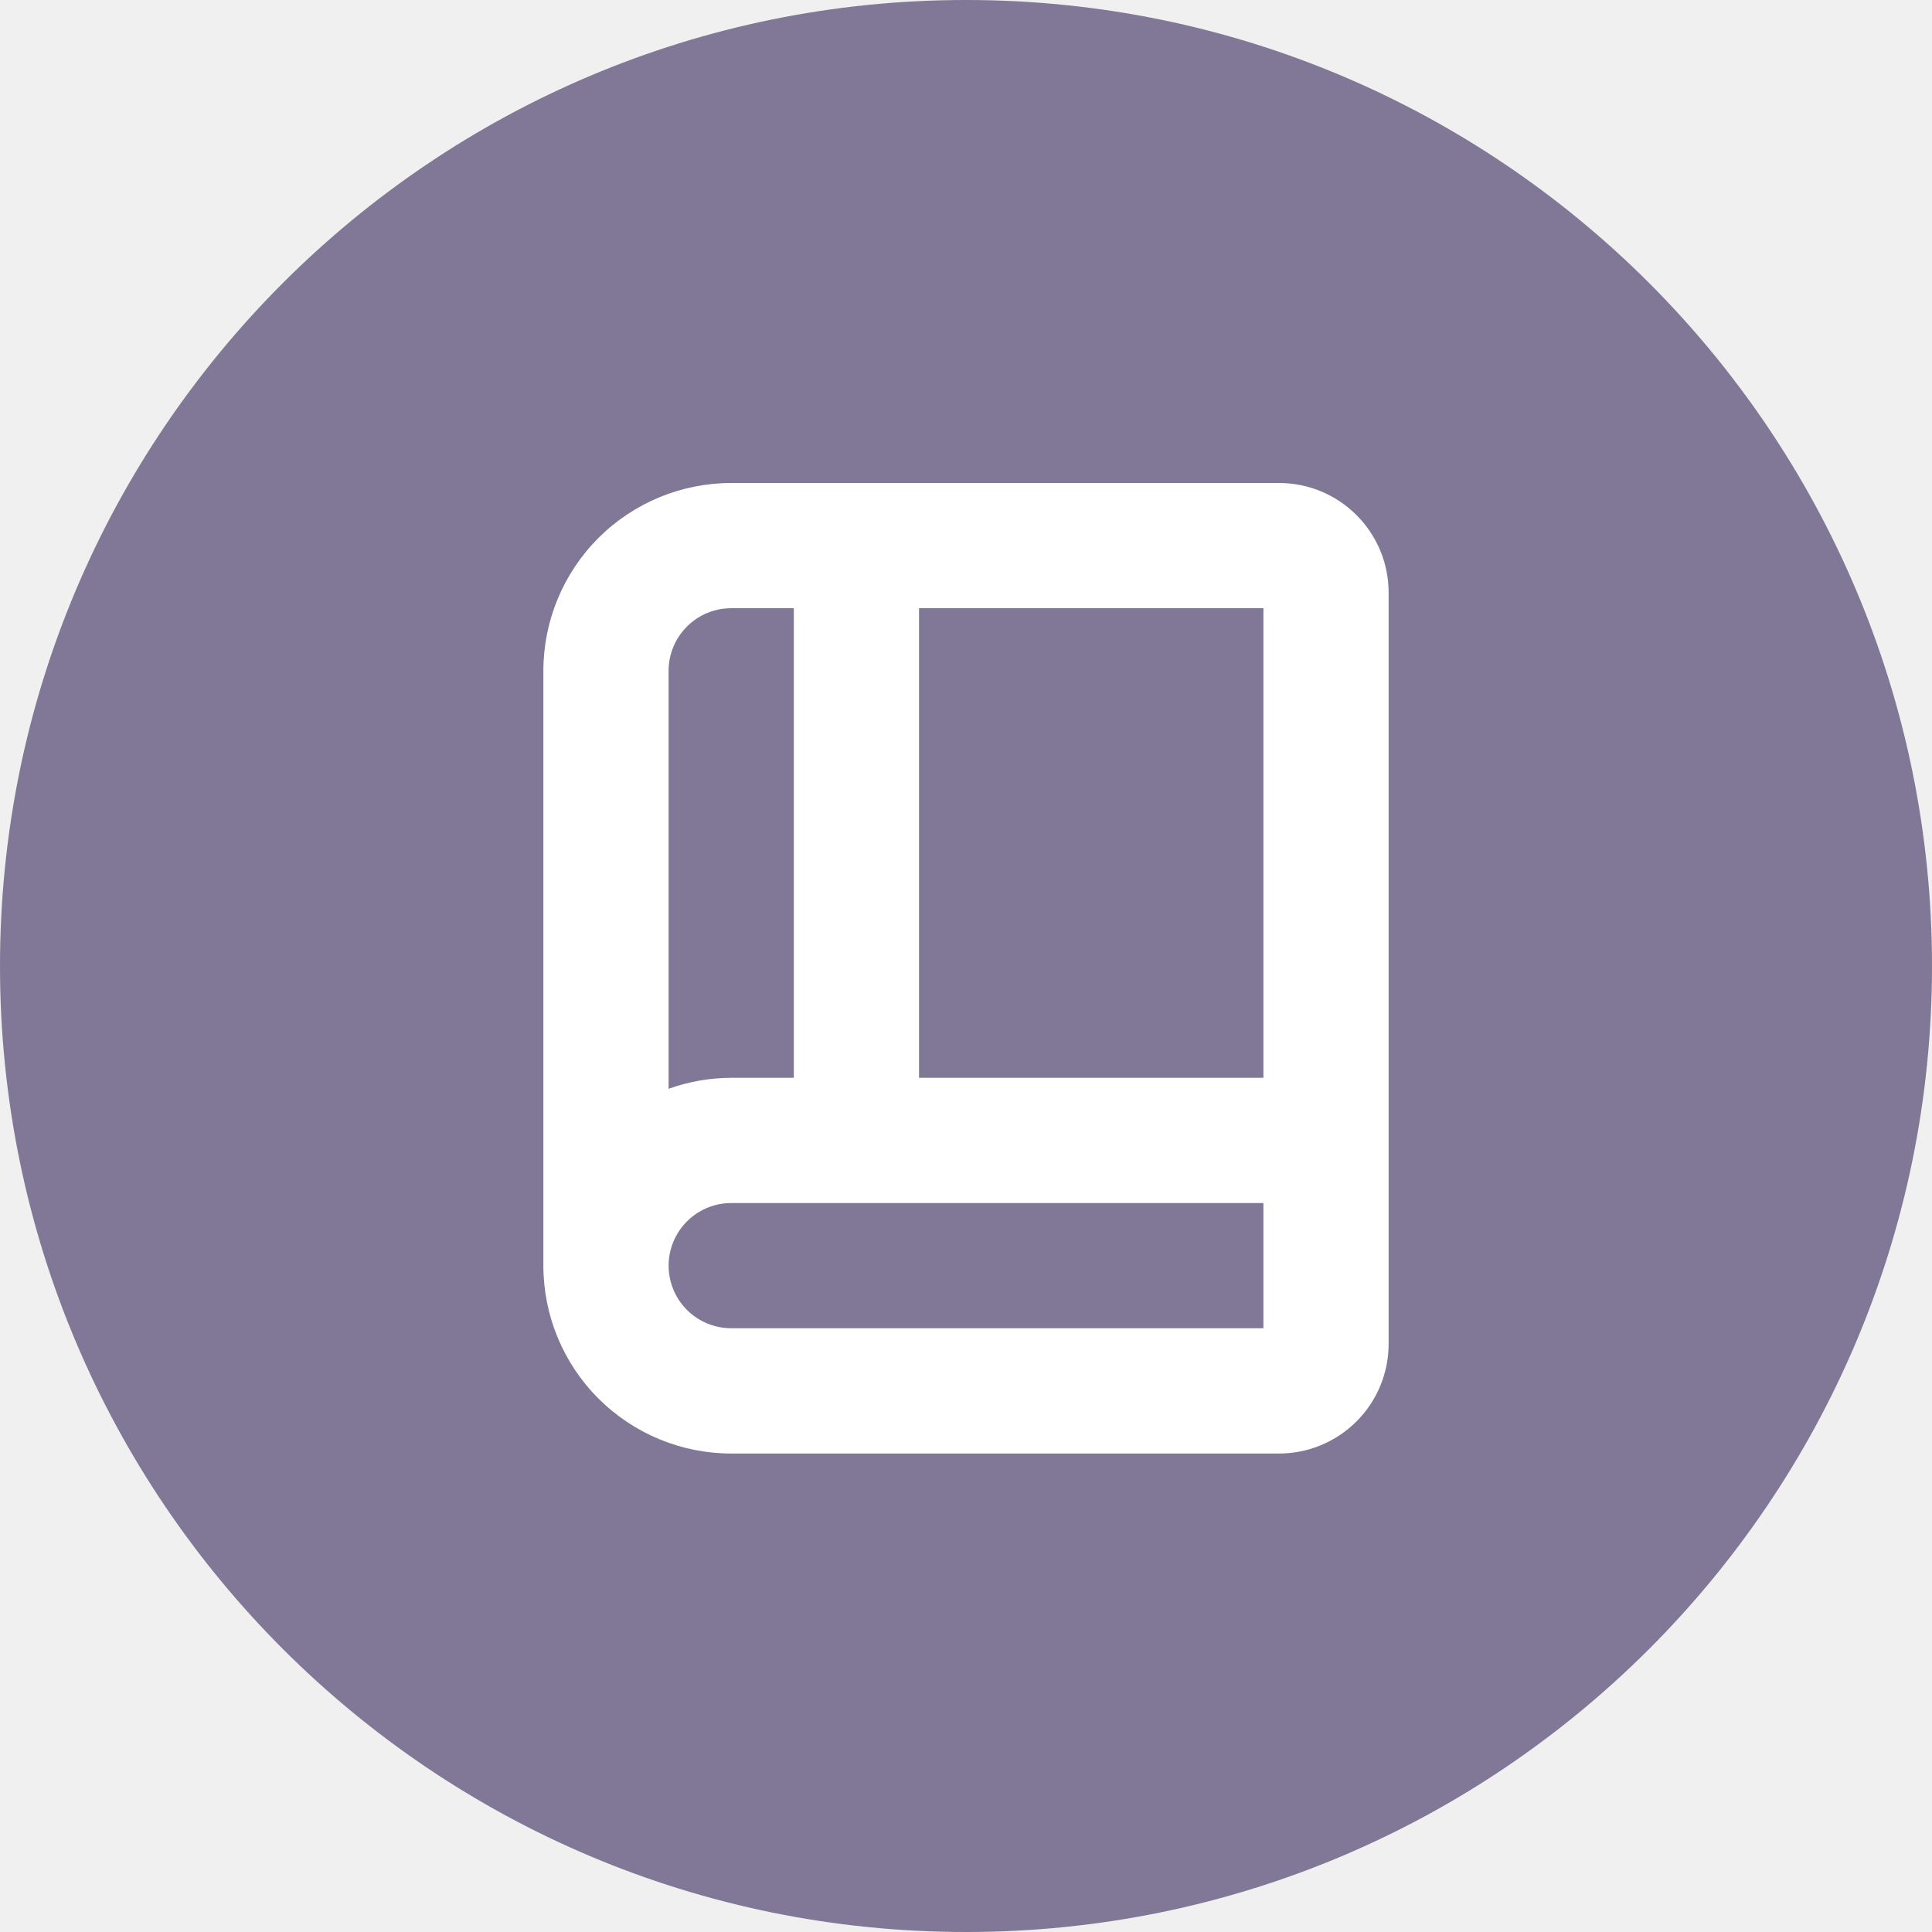
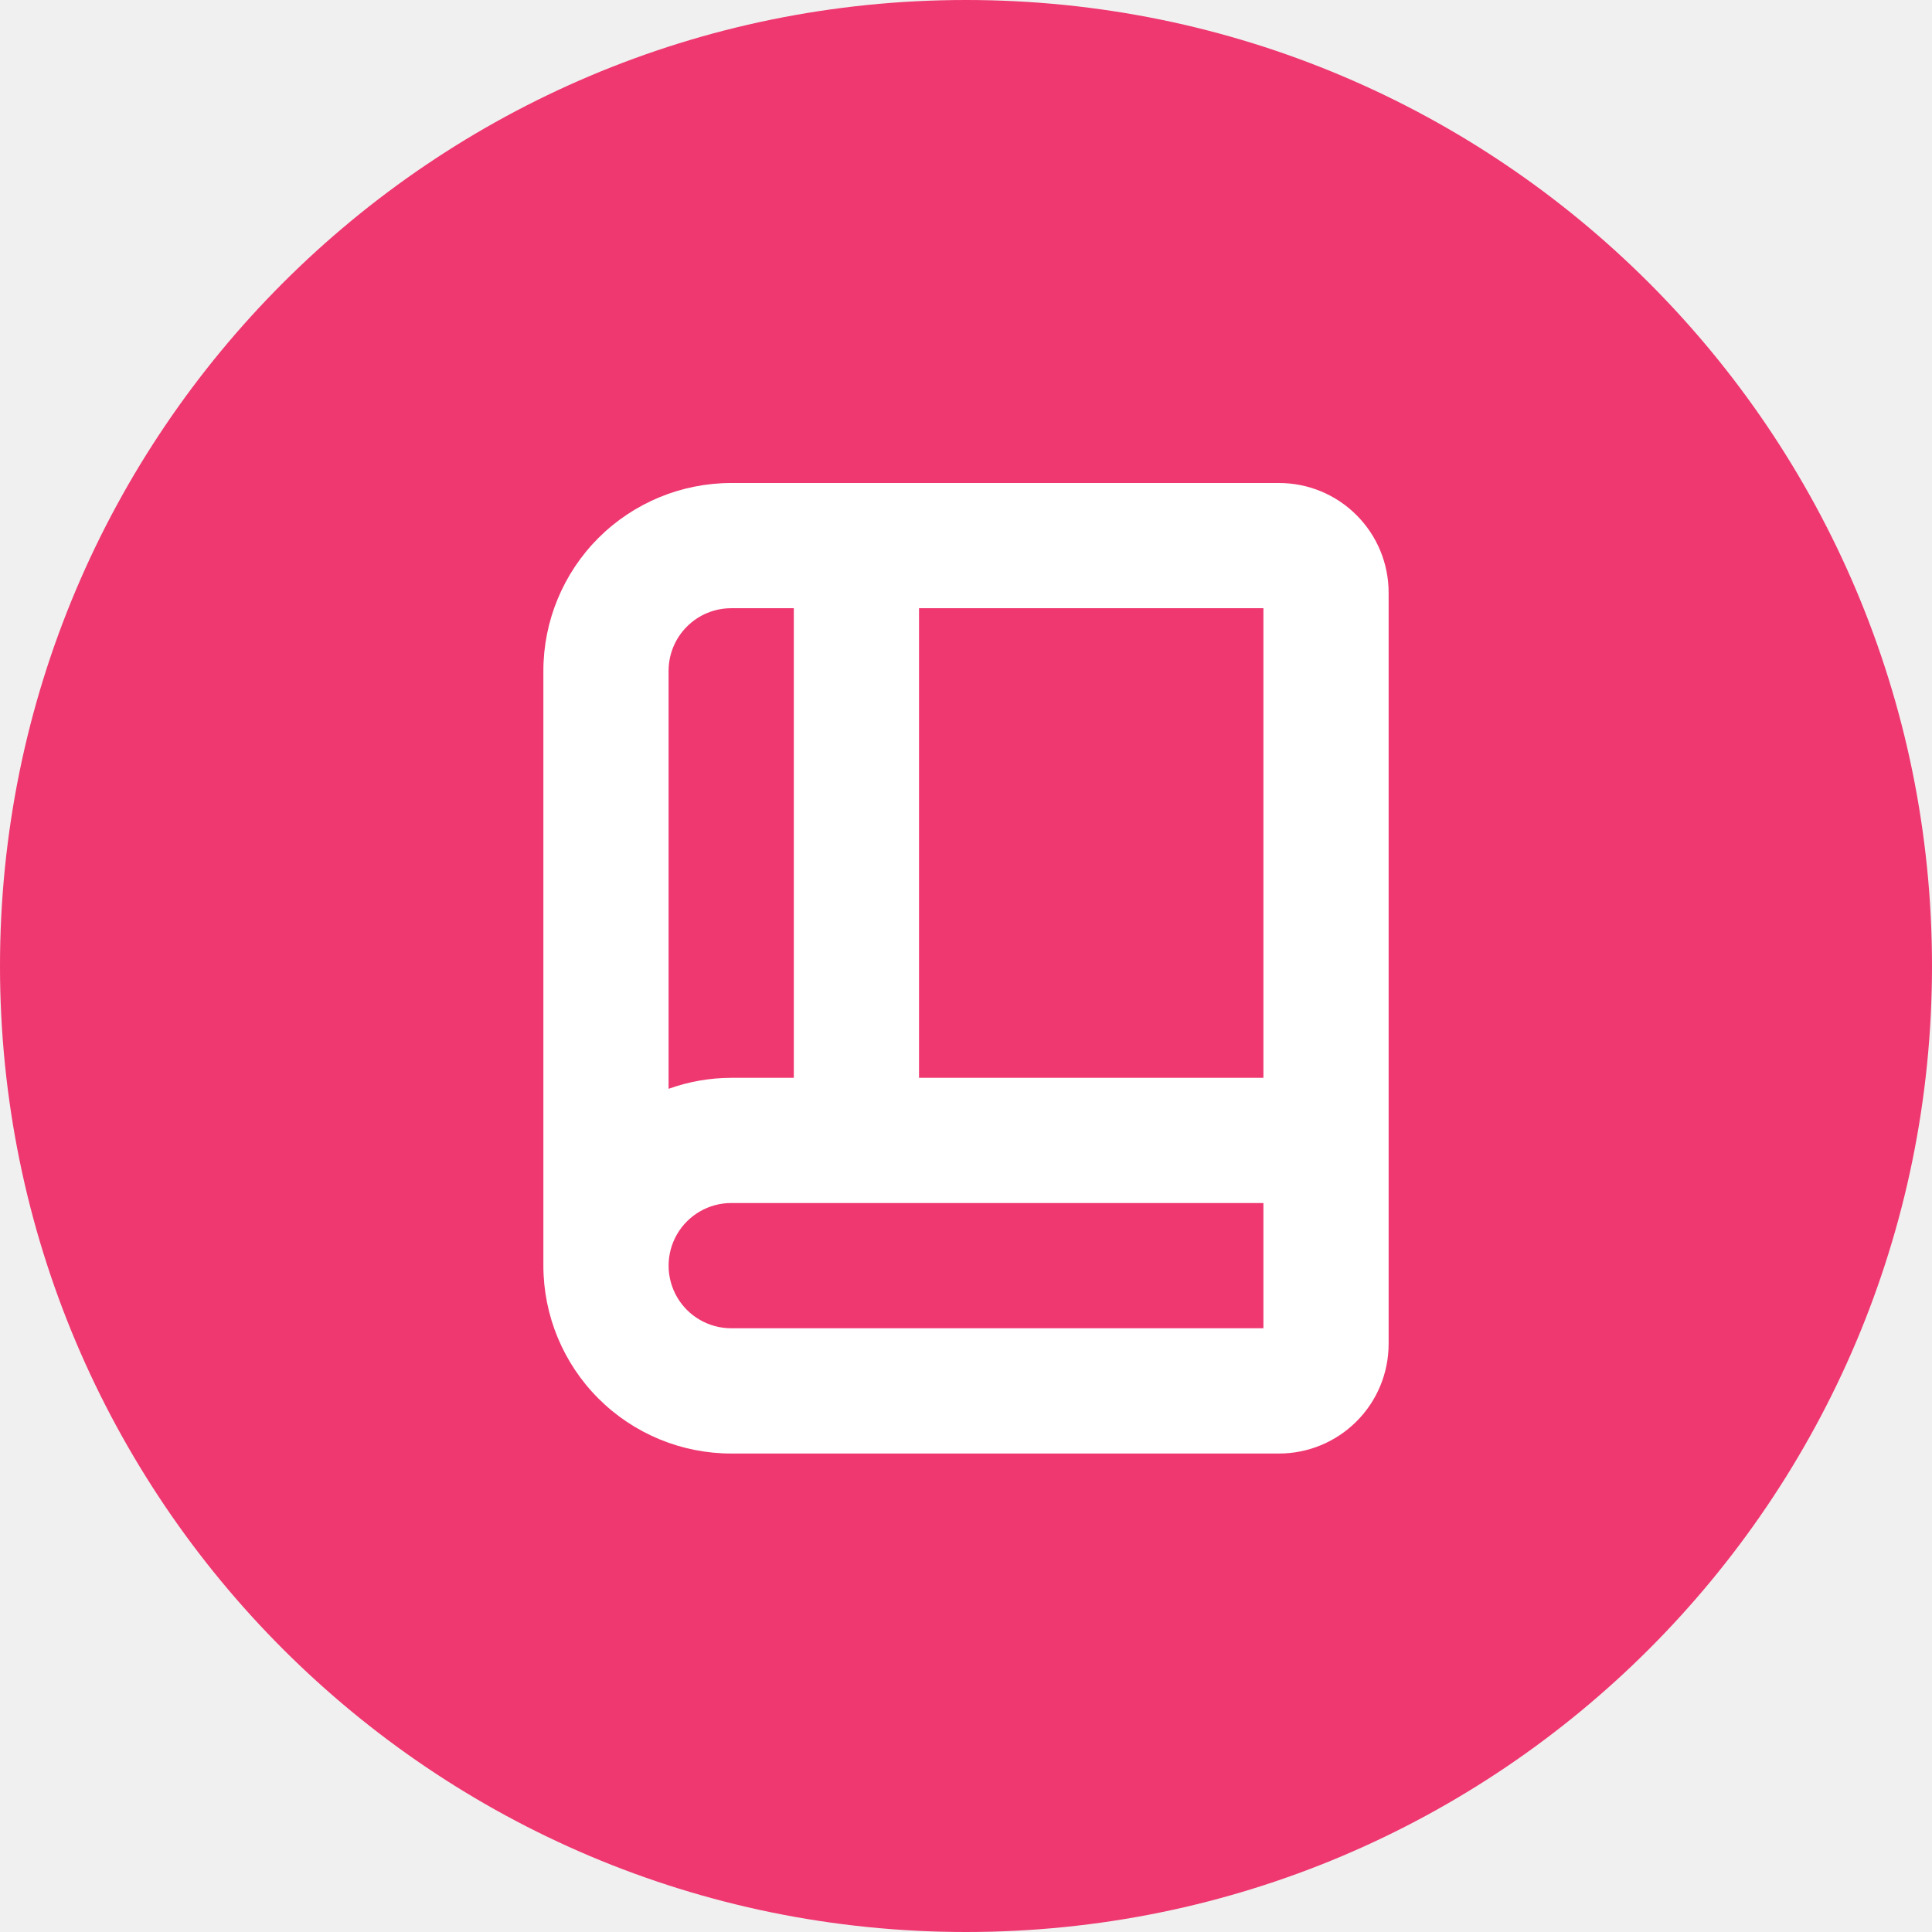
<svg xmlns="http://www.w3.org/2000/svg" width="32" height="32" viewBox="0 0 32 32" fill="none">
-   <g clip-path="url(#clip0_190_8002)">
-     <circle cx="16" cy="16" r="16" fill="#807896" />
-     <path d="M23 22.259V9.815C23 9.334 22.809 8.872 22.468 8.532C22.128 8.191 21.667 8 21.185 8H12.111C11.286 8 10.495 8.328 9.911 8.911C9.328 9.495 9 10.286 9 11.111V20.963C9 21.788 9.328 22.58 9.911 23.163C10.495 23.747 11.286 24.075 12.111 24.075H21.185C21.667 24.075 22.128 23.883 22.468 23.543C22.809 23.203 23 22.741 23 22.259V22.259ZM11.074 11.111C11.074 10.836 11.183 10.572 11.378 10.378C11.572 10.183 11.836 10.074 12.111 10.074H13.148V17.852H12.111C11.758 17.853 11.407 17.914 11.074 18.034L11.074 11.111ZM20.926 22H12.111C11.741 22 11.398 21.802 11.213 21.482C11.028 21.161 11.028 20.765 11.213 20.445C11.398 20.124 11.741 19.926 12.111 19.926H20.926V22ZM20.926 17.852H15.222V10.074H20.926V17.852Z" fill="white" />
-   </g>
-   <defs>
-     <clipPath id="clip0_190_8002">
-       <rect width="32" height="32" fill="white" />
-     </clipPath>
-   </defs>
+   <circle cx="16" cy="16" r="16" fill="#EF3770" />
+   <path d="M23 22.259V9.815C23 9.334 22.809 8.872 22.468 8.532C22.128 8.191 21.667 8 21.185 8H12.111C11.286 8 10.495 8.328 9.911 8.911C9.328 9.495 9 10.286 9 11.111V20.963C9 21.788 9.328 22.58 9.911 23.163C10.495 23.747 11.286 24.075 12.111 24.075H21.185C21.667 24.075 22.128 23.883 22.468 23.543C22.809 23.203 23 22.741 23 22.259V22.259ZM11.074 11.111C11.074 10.836 11.183 10.572 11.378 10.378C11.572 10.183 11.836 10.074 12.111 10.074H13.148V17.852H12.111C11.758 17.853 11.407 17.914 11.074 18.034L11.074 11.111ZM20.926 22H12.111C11.741 22 11.398 21.802 11.213 21.482C11.028 21.161 11.028 20.765 11.213 20.445C11.398 20.124 11.741 19.926 12.111 19.926H20.926V22ZM20.926 17.852H15.222V10.074H20.926V17.852Z" fill="white" />
</svg>
